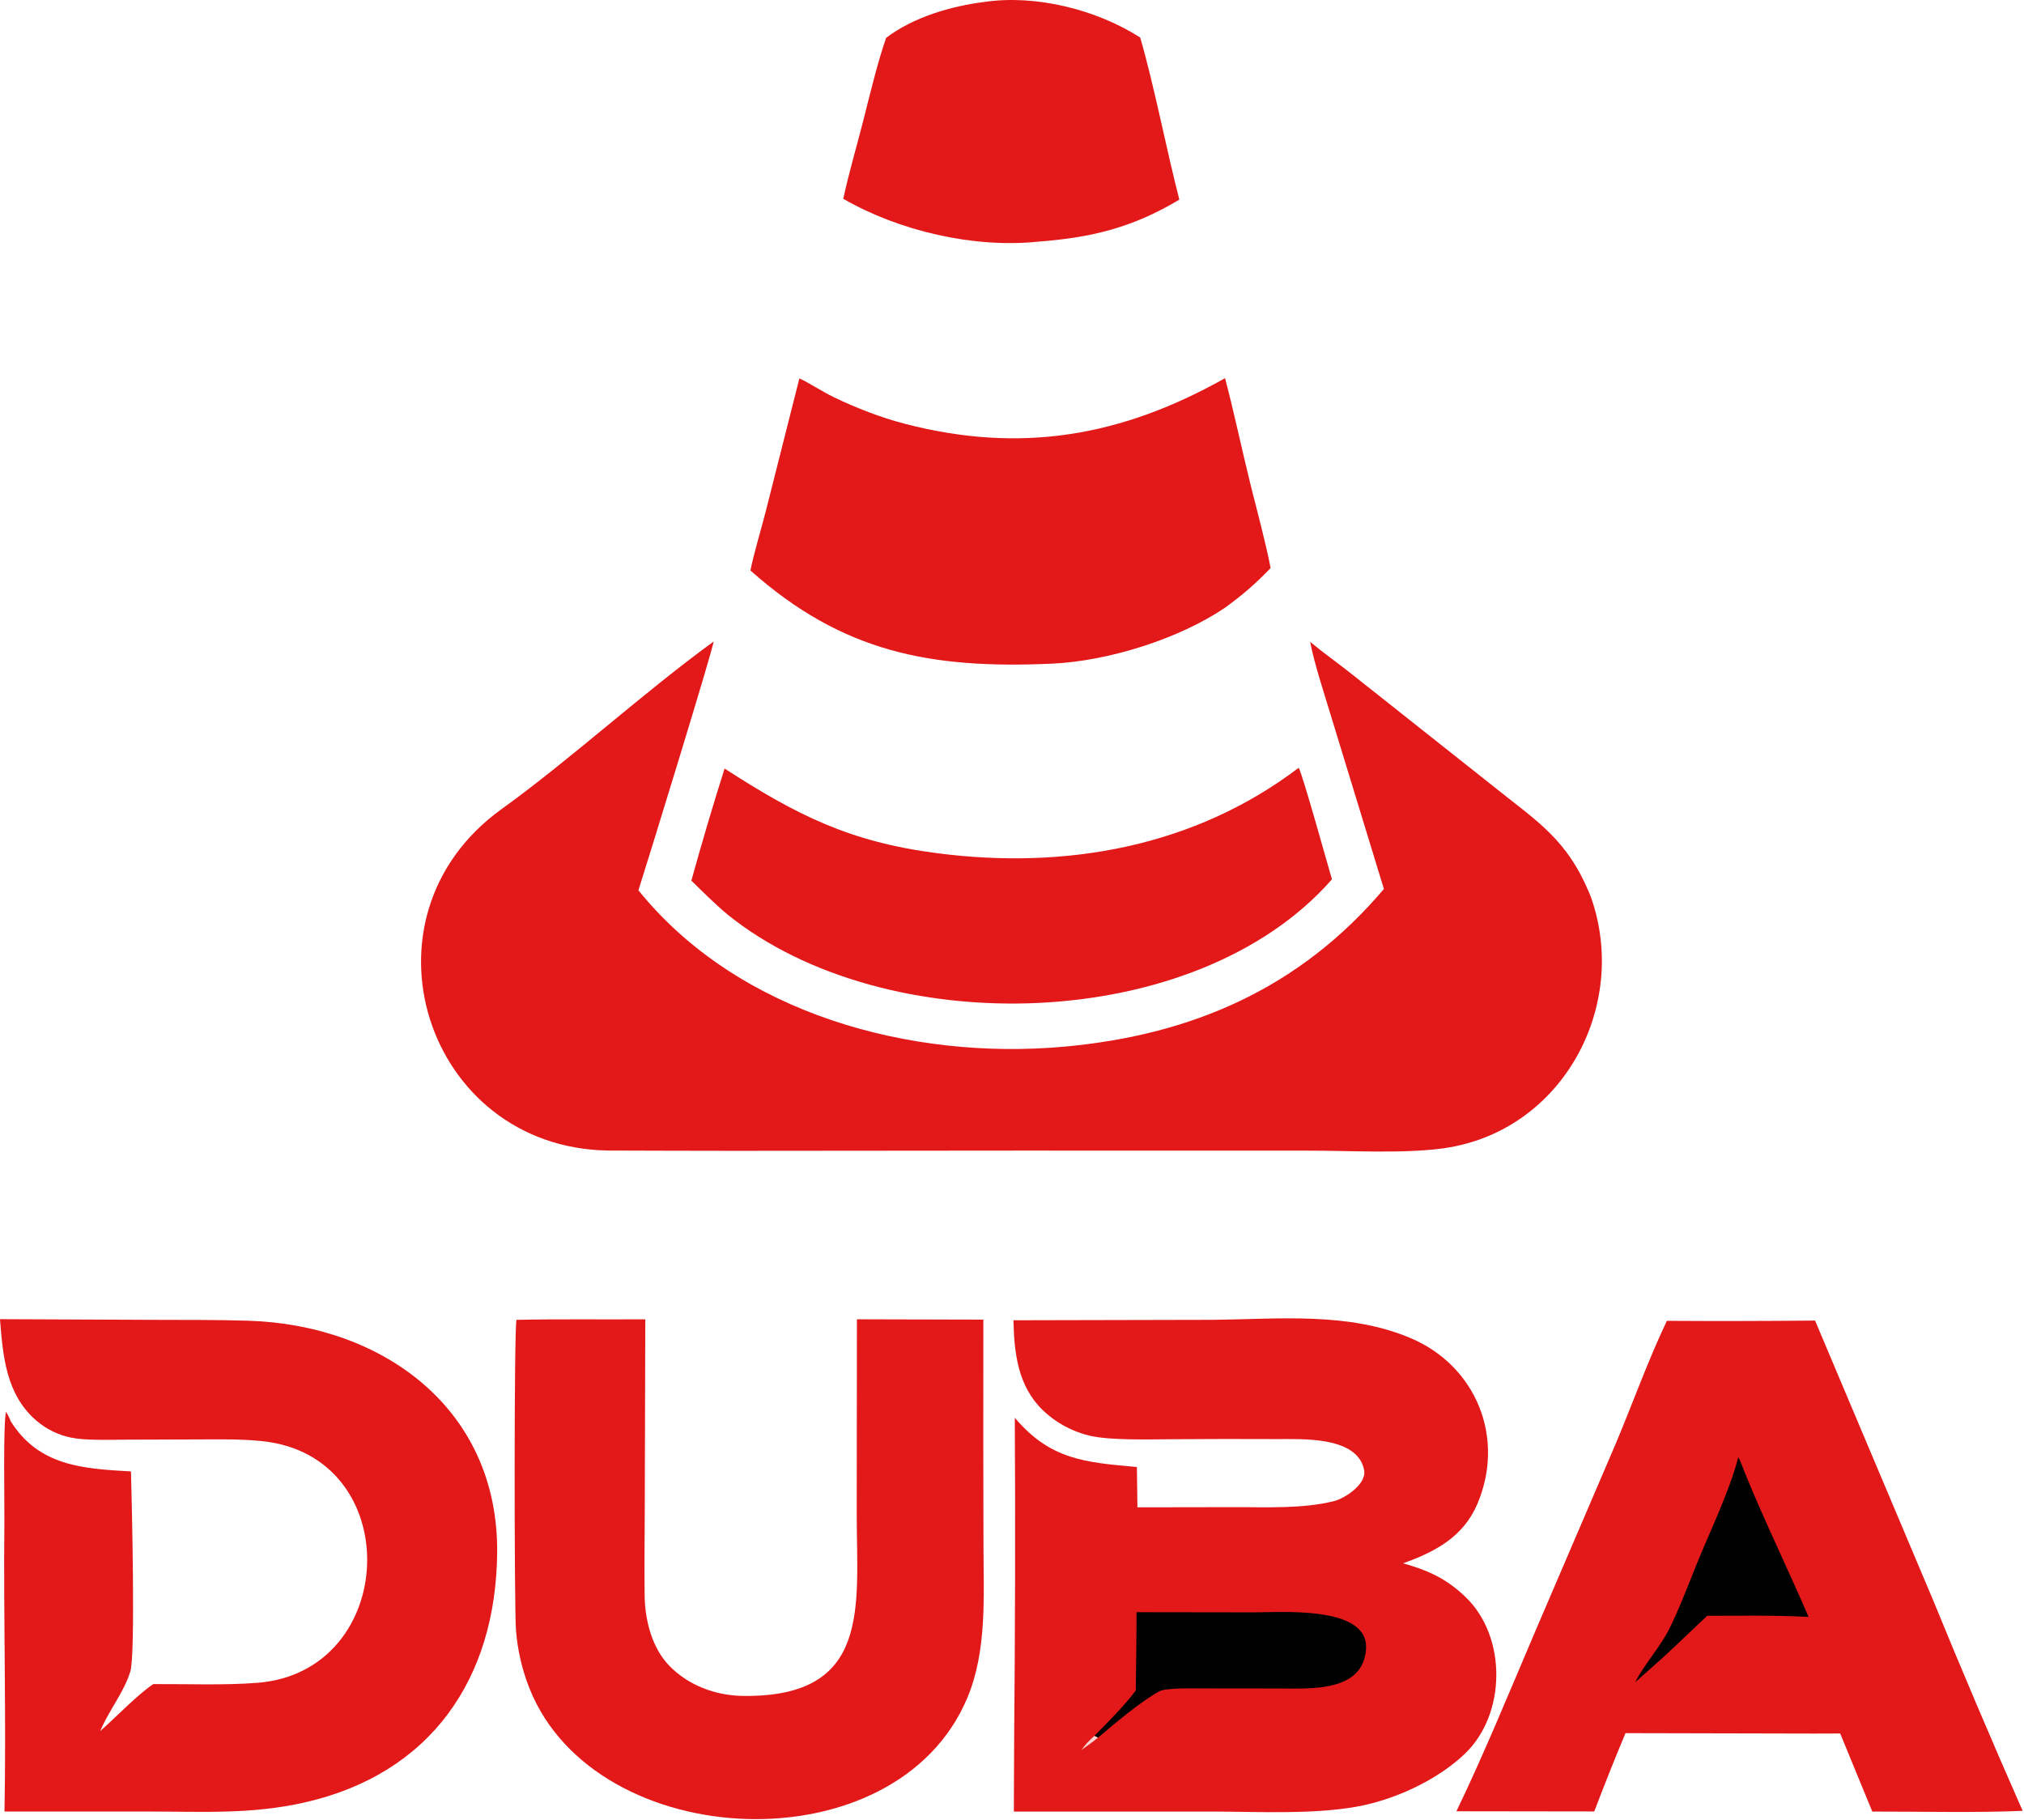
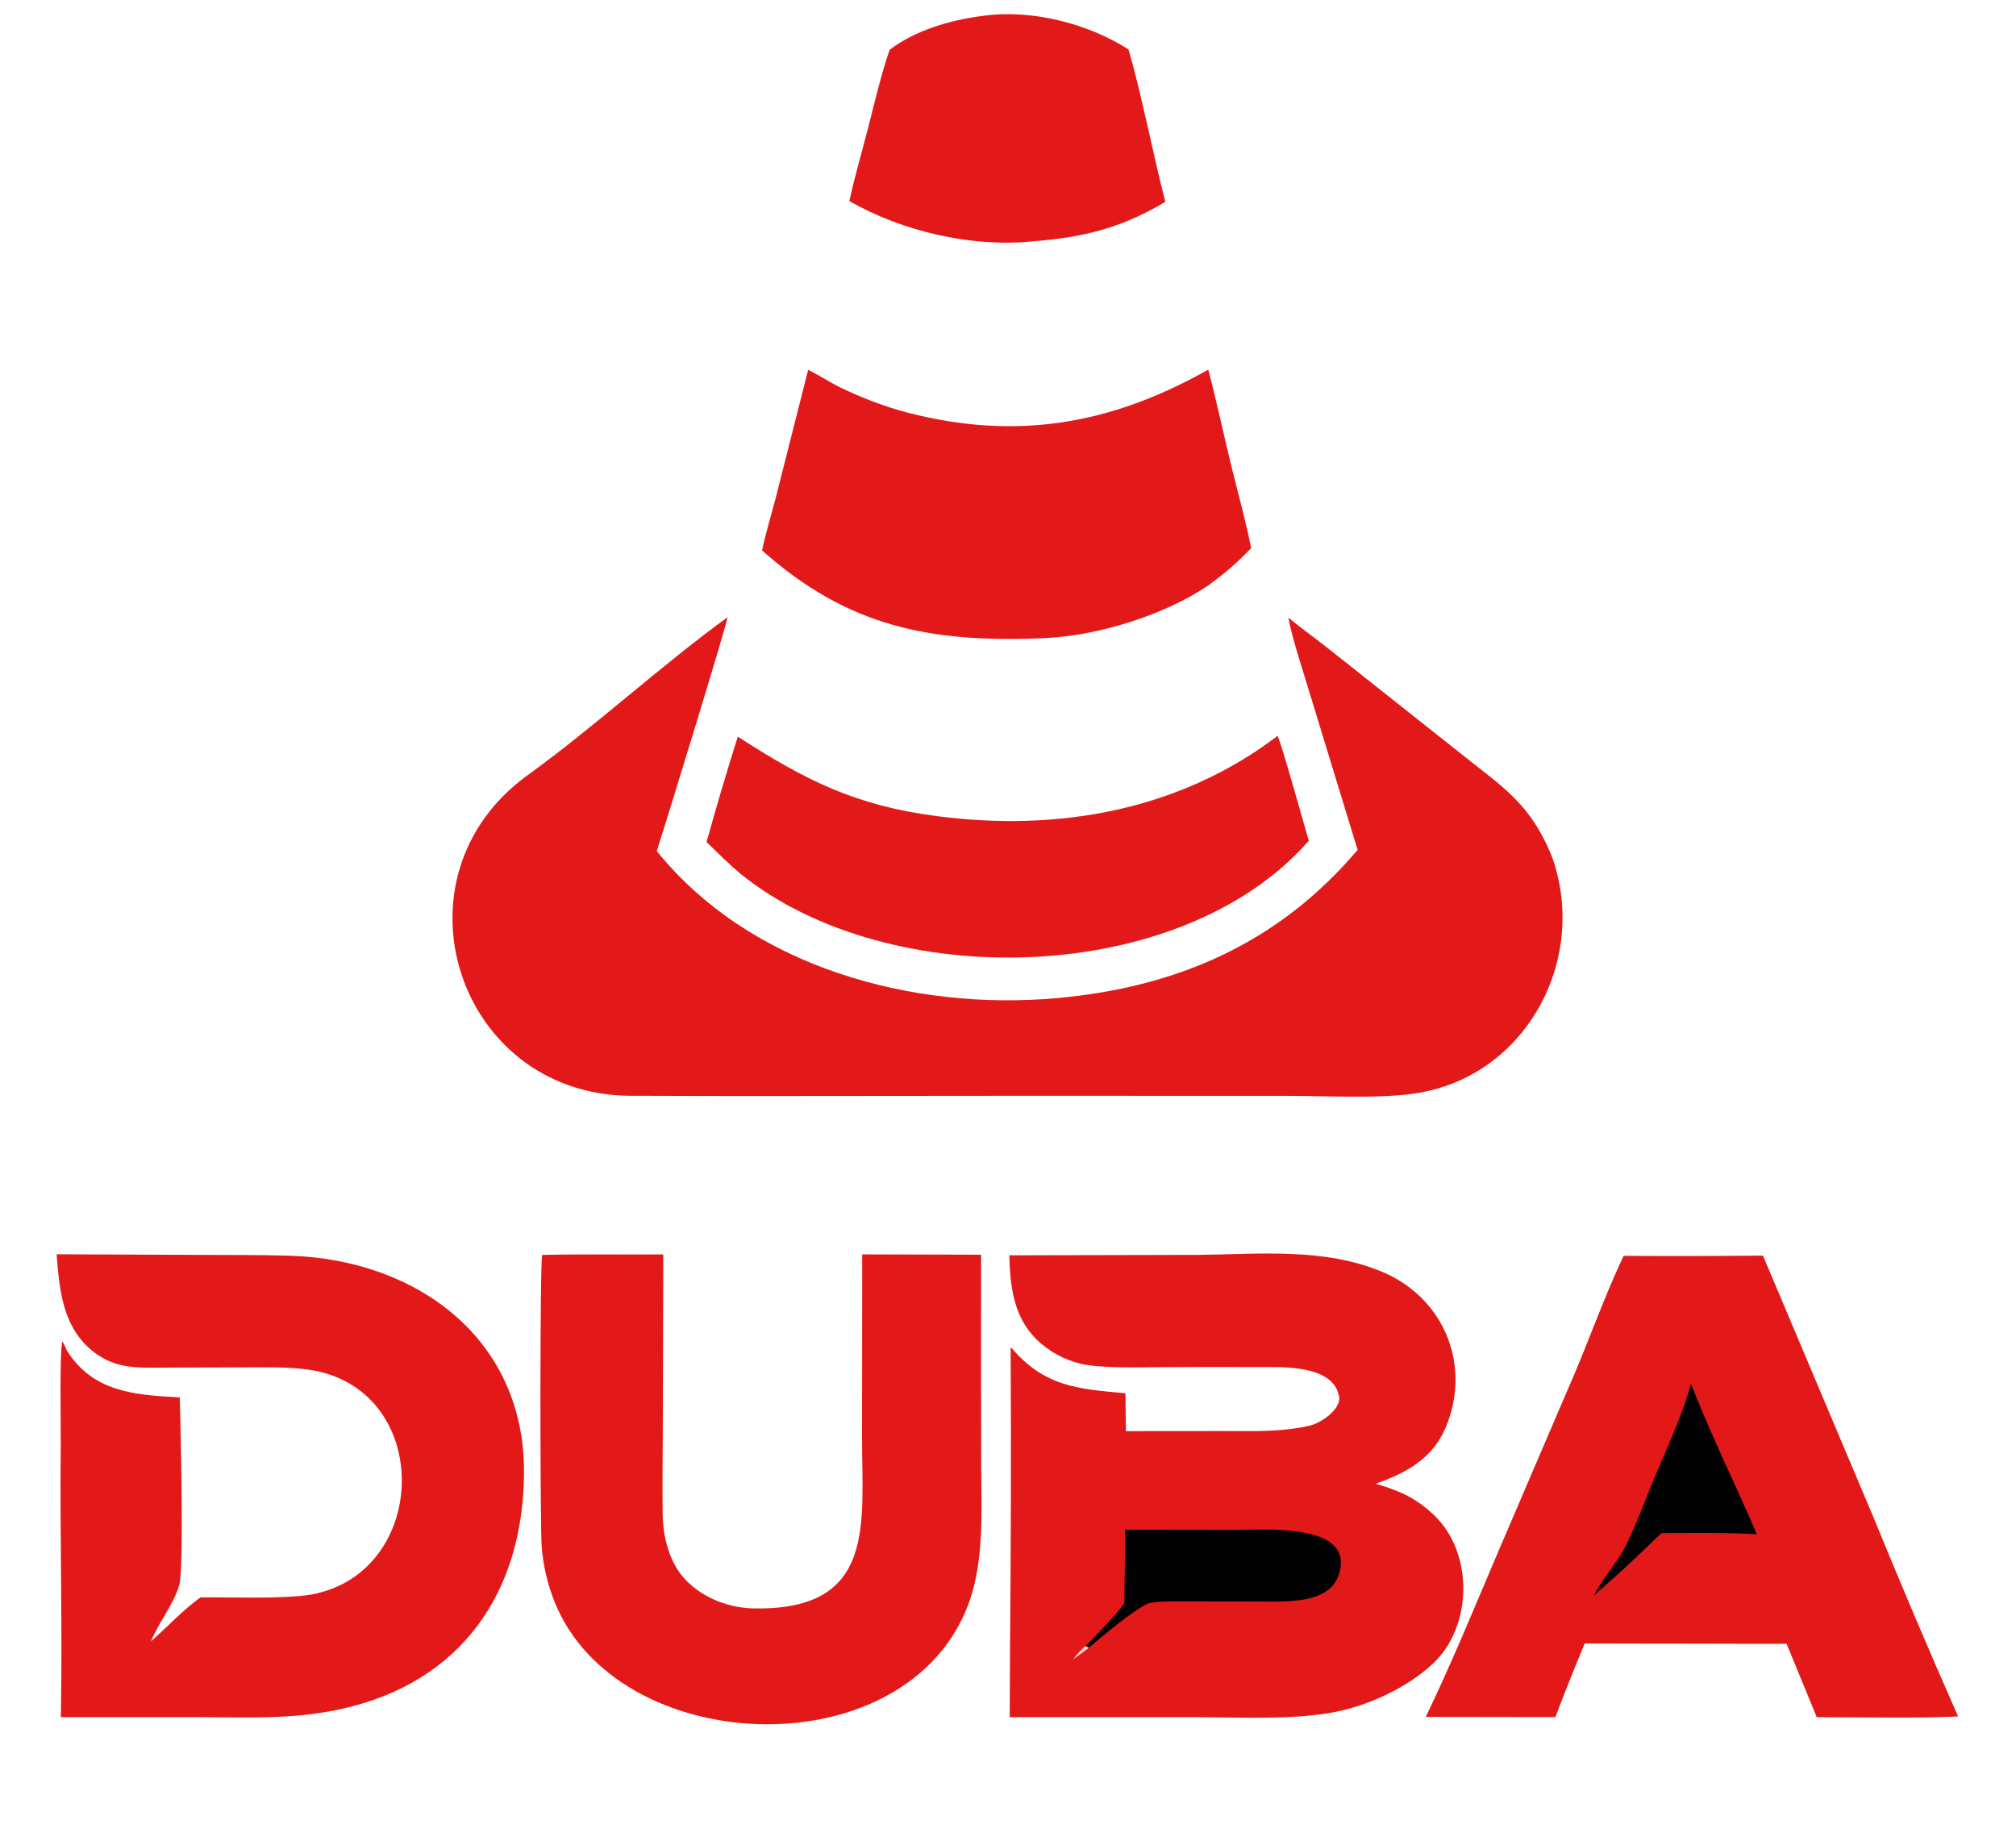
- <svg xmlns="http://www.w3.org/2000/svg" width="672" height="604" viewBox="0 0 672 604" fill="none">
+ <svg xmlns="http://www.w3.org/2000/svg" width="712" height="650" viewBox="-20 -5 712 650" fill="none">
  <path d="M236.909 213.014C237.225 214.018 214.257 288.536 211.967 295.587C245.096 336.645 302.446 352.112 353.337 347.504C395.845 343.654 431.614 328.056 459.475 295.146L442.477 239.569C440.21 231.96 436.364 220.464 435 213.112C439.28 216.681 444.362 220.269 448.831 223.827L495.013 260.424C510.662 273.025 520.479 278.51 528.201 297.818C541.077 334.11 518.695 375.744 479.279 381.246C465.82 383.125 447.72 381.983 433.808 382.024L338.354 382.008L243.193 382.089C229.61 382.102 215.292 382.008 201.849 381.992C141.346 381.033 116.617 304.641 166.457 268.688C189.658 251.951 213.273 230.215 236.909 213.014Z" fill="#E31919" />
  <path d="M403.113 438.197C424.51 437.963 447.769 435.514 468.421 444.299C490.148 453.543 499.889 477.455 490.459 499.43C485.865 510.136 476.712 515.178 465.853 519.028C474.267 521.424 480.275 524.157 486.593 530.229C500.39 543.49 500.133 569.222 486.258 582.373C477.017 591.15 462.776 597.667 450.214 599.872C435.502 602.455 417.977 601.502 402.886 601.461L336.613 601.463L336.719 576.192C337.049 541.032 337.12 505.871 336.932 470.71C348.721 484.67 360.307 485.533 377.471 487.068L377.641 500.444L410.645 500.392C421.046 500.388 432.587 500.932 442.708 498.438C446.339 497.647 453.758 492.773 452.928 488.182C450.843 476.651 431.741 477.857 424.276 477.797C412.53 477.738 400.784 477.753 389.037 477.844C381.595 477.877 368.639 478.287 361.73 476.658C355.844 475.252 350.444 472.289 346.097 468.079C337.881 459.984 336.749 449.195 336.471 438.346L403.113 438.197Z" fill="#E31919" />
  <path d="M377.33 535.272L416.468 535.326C425.118 535.341 454.459 532.993 453.55 547.421C452.641 561.858 435.214 560.614 424.646 560.607L398.464 560.576C395.453 560.574 387.116 560.37 384.95 561.52C379.062 564.646 369.728 572.522 364.536 576.936L363.35 576.331C367.449 572.22 373.666 565.923 377.09 561.276C377.181 552.659 377.365 543.875 377.33 535.272Z" fill="black" />
  <path d="M363.349 576.331L364.535 576.936C362.5 578.579 361.165 579.514 359.028 581.013C360.793 578.72 361.196 578.303 363.349 576.331Z" fill="#FED3D4" />
  <path d="M0 437.981L51.305 438.204C61.668 438.243 72.122 438.172 82.5 438.498C127.131 439.896 165.437 467.735 165.066 515.375C164.738 557.377 142.99 589.024 100.994 598.468C83.29 602.449 67.443 601.449 49.47 601.455L1.488 601.453C2.107 569.59 1.102 536.918 1.457 504.973C1.518 499.442 1.005 473.086 1.996 468.704C2.742 470.009 2.976 470.382 3.524 471.823C12.798 486.661 27.323 487.639 43.492 488.53C43.735 497.917 45.026 549.144 43.287 554.896C41.225 561.72 36.334 567.645 33.515 574.201C33.441 574.372 33.371 574.544 33.299 574.716C38.375 570.244 45.615 562.666 50.889 559.139C62.254 559.079 74.526 559.586 85.54 558.707C132.624 554.949 134.948 483.296 86.911 478.465C79.839 477.754 73.648 477.882 66.724 477.904L40.637 477.994C35.626 478.01 28.253 478.289 23.54 477.296C19.321 476.421 15.39 474.495 12.112 471.698C2.005 463.037 0.963 450.255 0 437.981Z" fill="#E31919" />
  <path d="M553.429 438.535C569.829 438.634 586.23 438.604 602.63 438.446L641.611 530.764C651.272 554.383 661.253 577.87 671.552 601.219C656.262 601.902 637.235 601.437 621.631 601.464L610.973 575.54L602.243 575.567L539.688 575.425C536.091 584.035 532.635 592.703 529.323 601.425L483.551 601.362C492.615 582.58 501.202 561.632 509.388 542.422L536.495 479.208C542.048 465.999 547.291 451.365 553.429 438.535Z" fill="#E31919" />
  <path d="M577.144 483.822C577.913 485.109 578.827 487.773 579.429 489.252C585.98 505.328 593.625 520.895 600.48 536.847C589.473 536.237 577.879 536.451 566.813 536.464L556.107 546.611C552.13 550.452 547.037 554.799 542.86 558.549C546.134 552.348 551.148 546.836 554.076 541.106C557.092 535.203 560.416 526.533 562.979 520.151C567.554 508.758 574.088 495.538 577.144 483.822Z" fill="black" />
  <path d="M284.507 438.022L326.489 438.128L326.467 478.692L326.531 513.146C326.559 529.902 327.759 547.972 321.176 563.689C297.554 620.085 197.908 615.574 175.879 560.775C173.37 554.523 171.829 547.924 171.31 541.208C170.75 534.581 170.635 440.257 171.497 438.205C185.406 437.896 200.246 438.128 214.249 438.032L214.071 501.863C214.026 511.155 213.916 520.501 214.03 529.76C214.13 537.864 216.442 547.091 222.198 553.036C228.525 559.571 237.595 562.945 246.601 563.066C289.536 563.642 284.437 533.227 284.449 502.747L284.507 438.022Z" fill="#E31919" />
  <path d="M265.411 125.637C268.379 126.973 273.259 130.151 276.827 131.869C284.216 135.423 292.422 138.621 300.387 140.692C338.956 150.722 372.455 144.884 406.732 125.55C409.761 136.981 412.319 149.319 415.196 160.881C417.318 169.411 420.231 180.113 421.864 188.597C416.494 194.155 413 197.136 406.781 201.735C391.271 212.219 367.855 219.51 349.226 220.345C308.824 222.156 279.656 216.53 249.158 189.408C250.09 184.464 252.847 175.249 254.193 169.959L265.411 125.637Z" fill="#E31919" />
  <path d="M431.199 254.903C432.645 257.681 440.757 286.978 442.231 291.947C396.955 343.62 293.734 345.862 241.515 303.598C237.324 300.086 233.461 296.2 229.543 292.383C232.993 279.91 236.669 267.502 240.572 255.163C264.562 270.662 282.15 279.523 311.144 283.273C353.82 288.794 396.496 281.255 431.199 254.903Z" fill="#E31919" />
  <path d="M326.955 0.629C344.015 -1.852 364.117 3.199 378.574 12.466C383.24 28.56 387.193 49.332 391.56 66.281C376.017 75.589 362.388 78.884 344.616 80.237C323.34 82.446 298.528 76.705 279.986 66.002C281.675 57.951 284.622 47.963 286.678 39.823C288.749 31.627 291.481 20.298 294.208 12.562C303.299 5.664 315.765 2.032 326.955 0.629Z" fill="#E31919" />
</svg>
